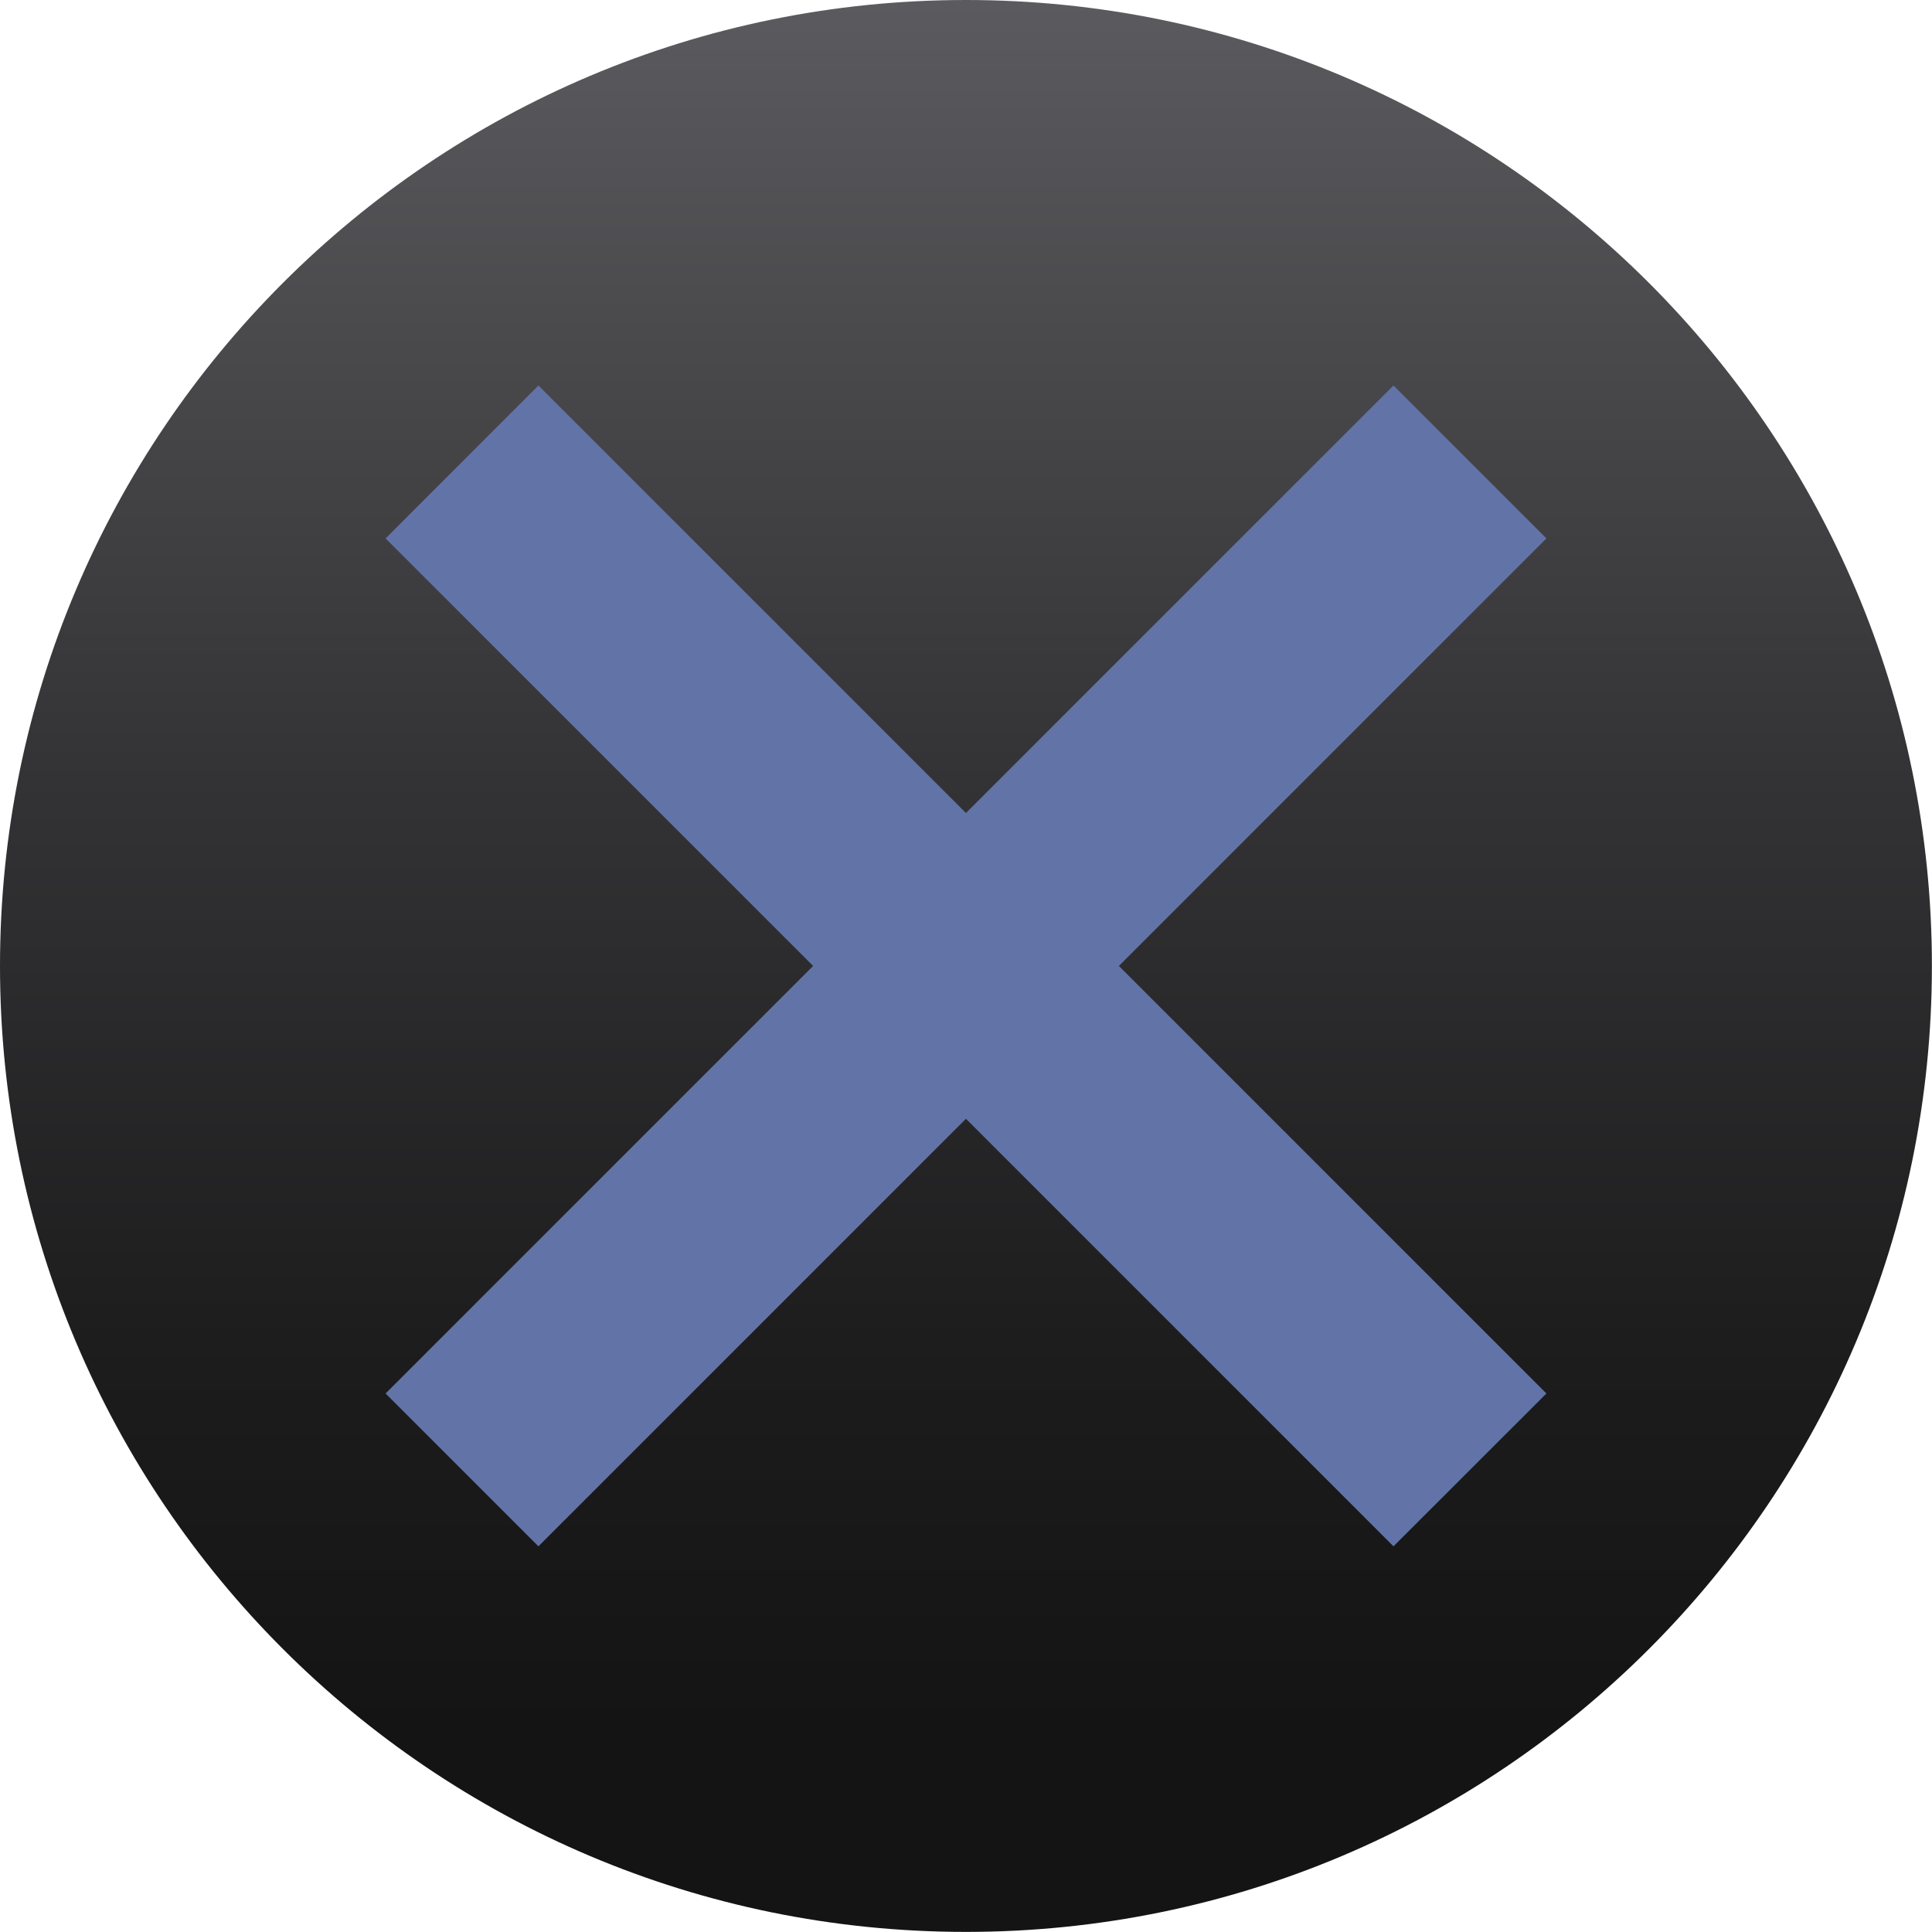
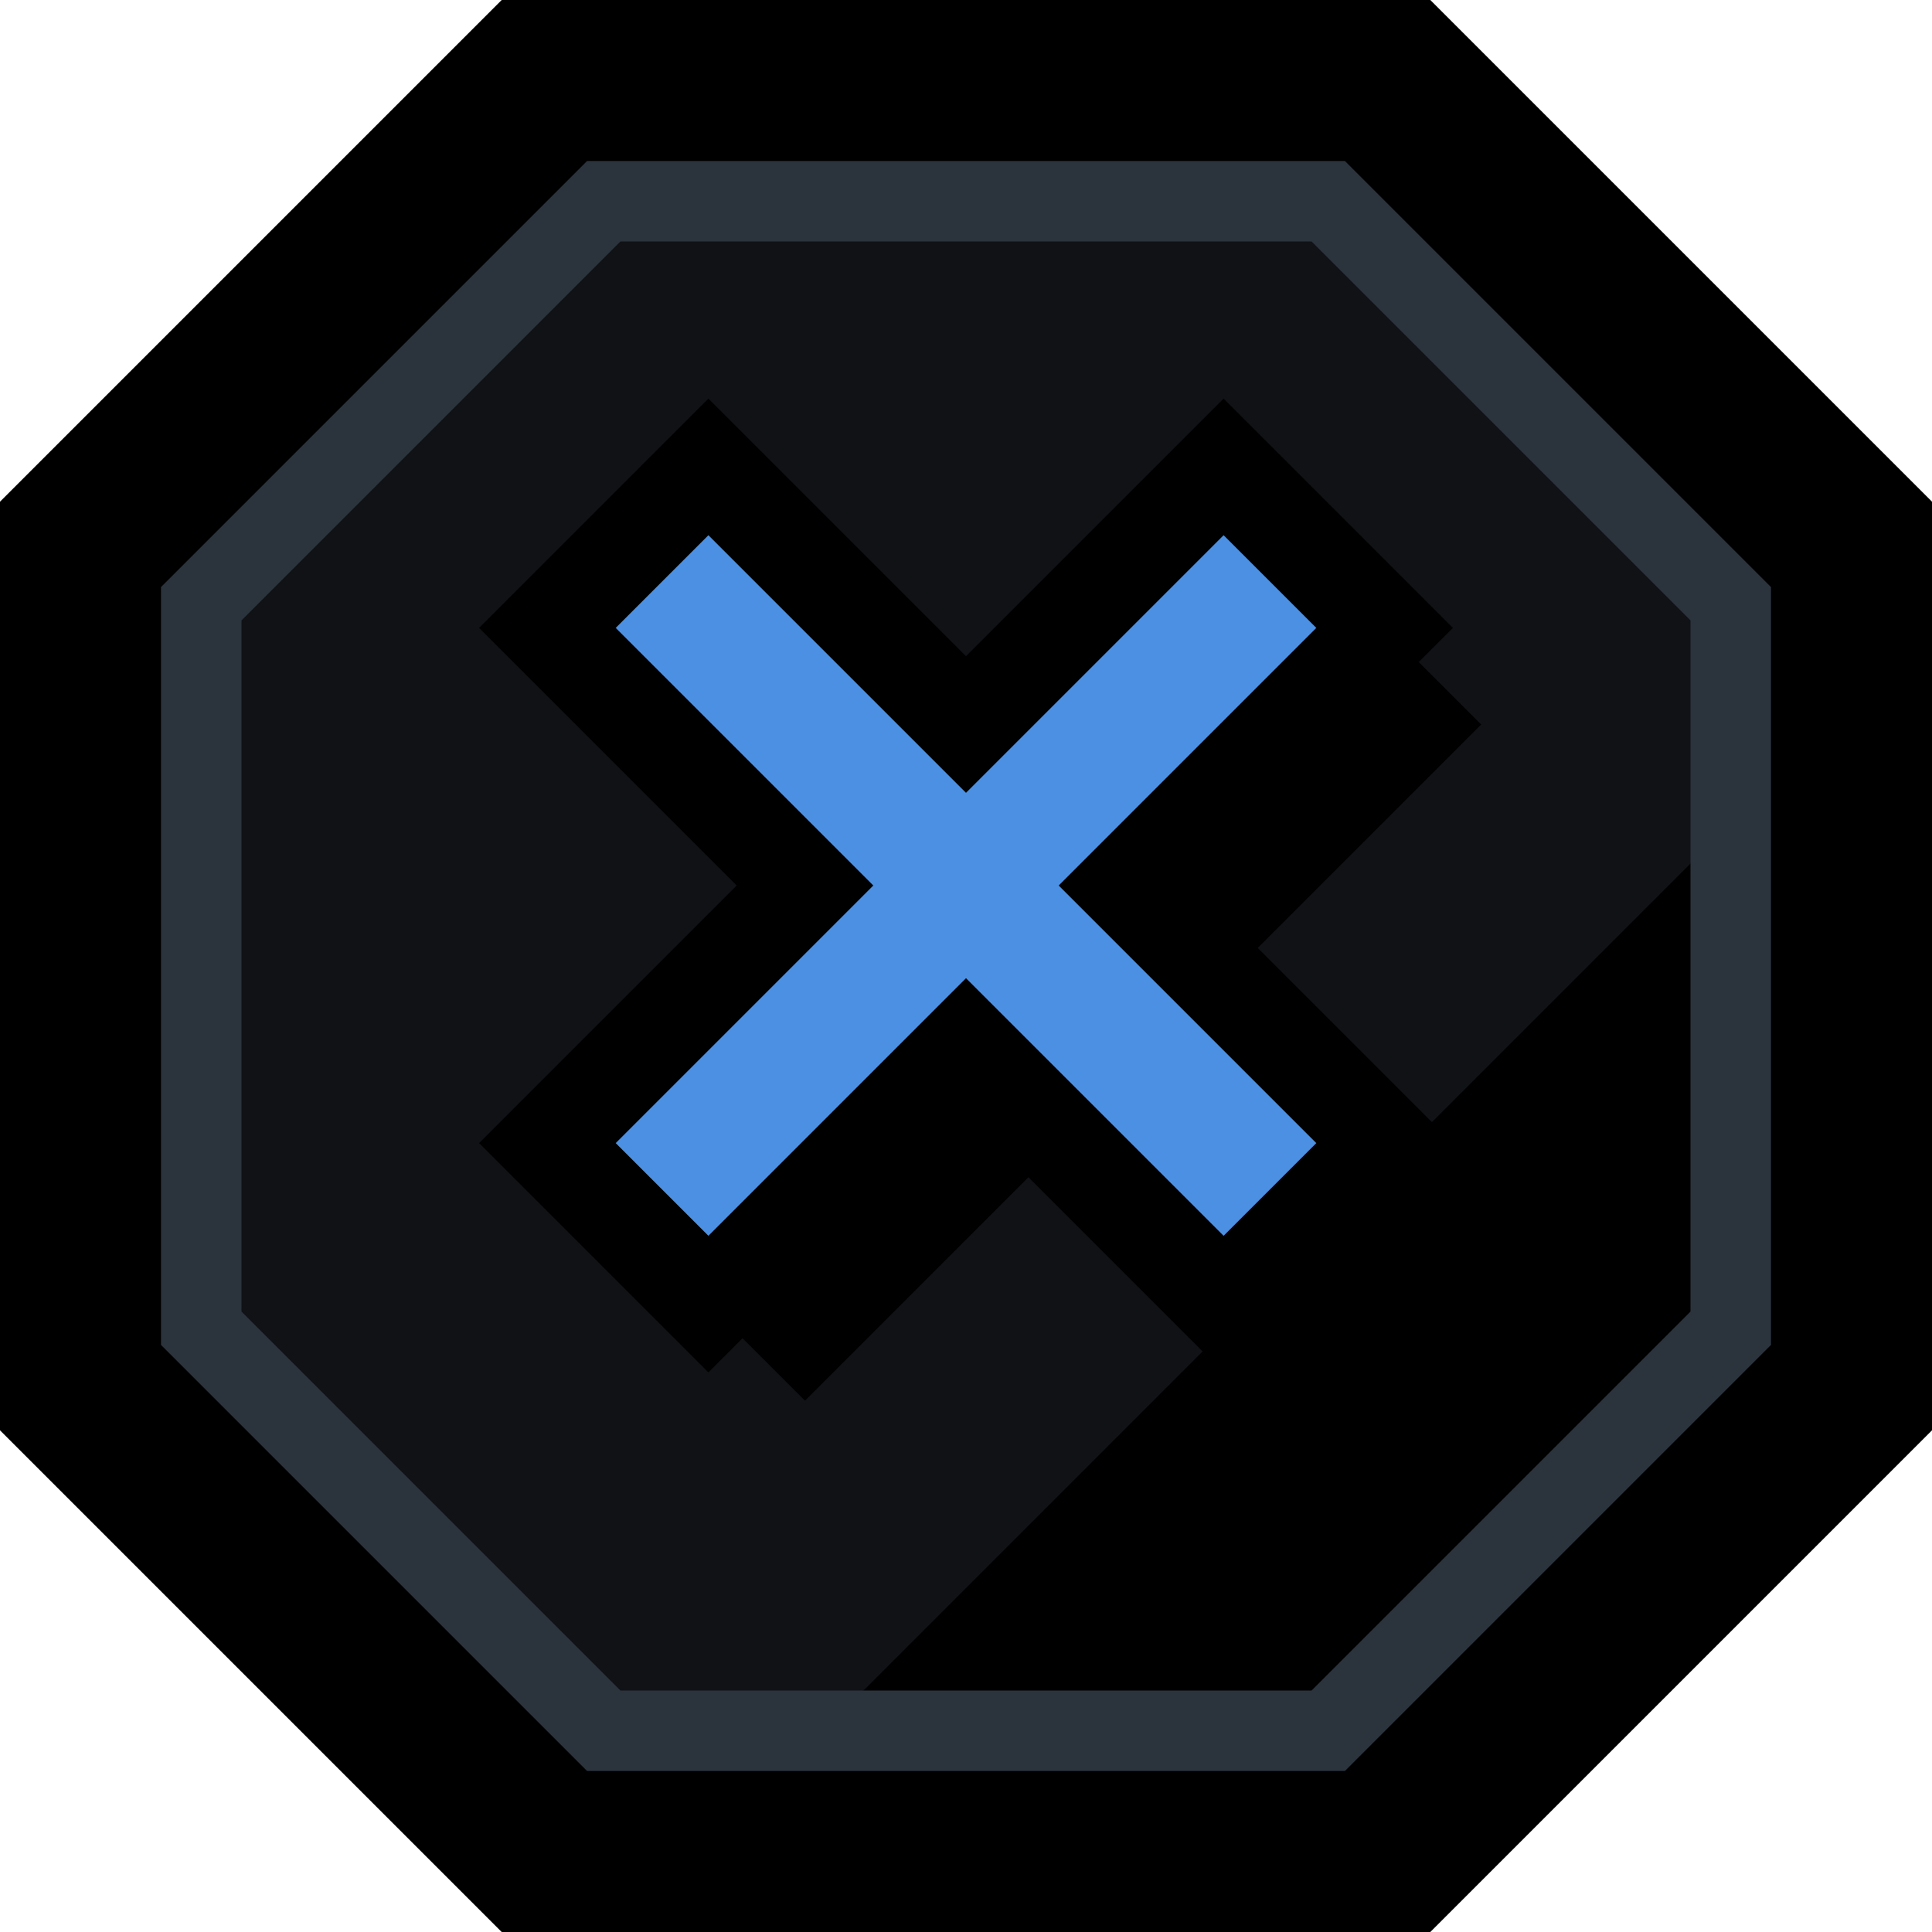
- <svg xmlns="http://www.w3.org/2000/svg" version="1.1" id="Capa_1" x="0px" y="0px" width="20.123px" height="20.122px" viewBox="0 0 20.123 20.122" enable-background="new 0 0 20.123 20.122" xml:space="preserve">
-   <g>
-     <g>
-       <linearGradient id="SVGID_1_" gradientUnits="userSpaceOnUse" x1="10.062" y1="0" x2="10.062" y2="18.009">
-         <stop offset="0" style="stop-color:#5B5B5F" />
-         <stop offset="0.023" style="stop-color:#59595D" />
-         <stop offset="0.451" style="stop-color:#333335" />
-         <stop offset="0.791" style="stop-color:#1C1C1D" />
-         <stop offset="1" style="stop-color:#141414" />
-       </linearGradient>
-       <circle fill="url(#SVGID_1_)" cx="10.061" cy="10.061" r="10.061" />
-     </g>
-     <polygon fill="#6273A8" points="16.107,5.608 14.514,4.015 10.061,8.468 5.608,4.015 4.016,5.608 8.469,10.061 4.016,14.514    5.608,16.106 10.061,11.653 14.514,16.106 16.107,14.514 11.654,10.061  " />
+ <svg xmlns="http://www.w3.org/2000/svg" viewBox="0 0 24 24" width="24" height="24">
+   <polygon points="7,1 17,1 23,7 23,17 17,23 7,23 1,17 1,7" fill="#101216" stroke="#000000" stroke-width="2.5" stroke-linejoin="miter" />
+   <g stroke="#000000" stroke-width="1.8" stroke-linecap="square">
+     <line x1="14" y1="21" x2="21" y2="14" />
+     <line x1="11" y1="22" x2="22" y2="11" />
+     <line x1="15" y1="22" x2="22" y2="15" />
+     <line x1="18" y1="22" x2="22" y2="18" />
  </g>
+   <polygon points="7.5,2.5 16.5,2.5 21.5,7.5 21.5,16.5 16.5,21.5 7.5,21.5 2.5,16.5 2.5,7.5" fill="none" stroke="#2B333D" stroke-width="1" />
+   <polygon points="17.2,7.8 15.2,5.8 12.0,9.0 8.8,5.8 6.8,7.8 10.0,11.0 6.8,14.2 8.8,16.2 12.0,13.0 15.2,16.2 17.2,14.2 14.0,11.0" fill="#000000" transform="translate(1.2, 1.2)" />
+   <polygon points="17.2,7.8 15.2,5.8 12.0,9.0 8.8,5.8 6.8,7.8 10.0,11.0 6.8,14.2 8.8,16.2 12.0,13.0 15.2,16.2 17.2,14.2 14.0,11.0" fill="#4B90E2" stroke="#000000" stroke-width="1.2" stroke-linejoin="miter" />
</svg>
